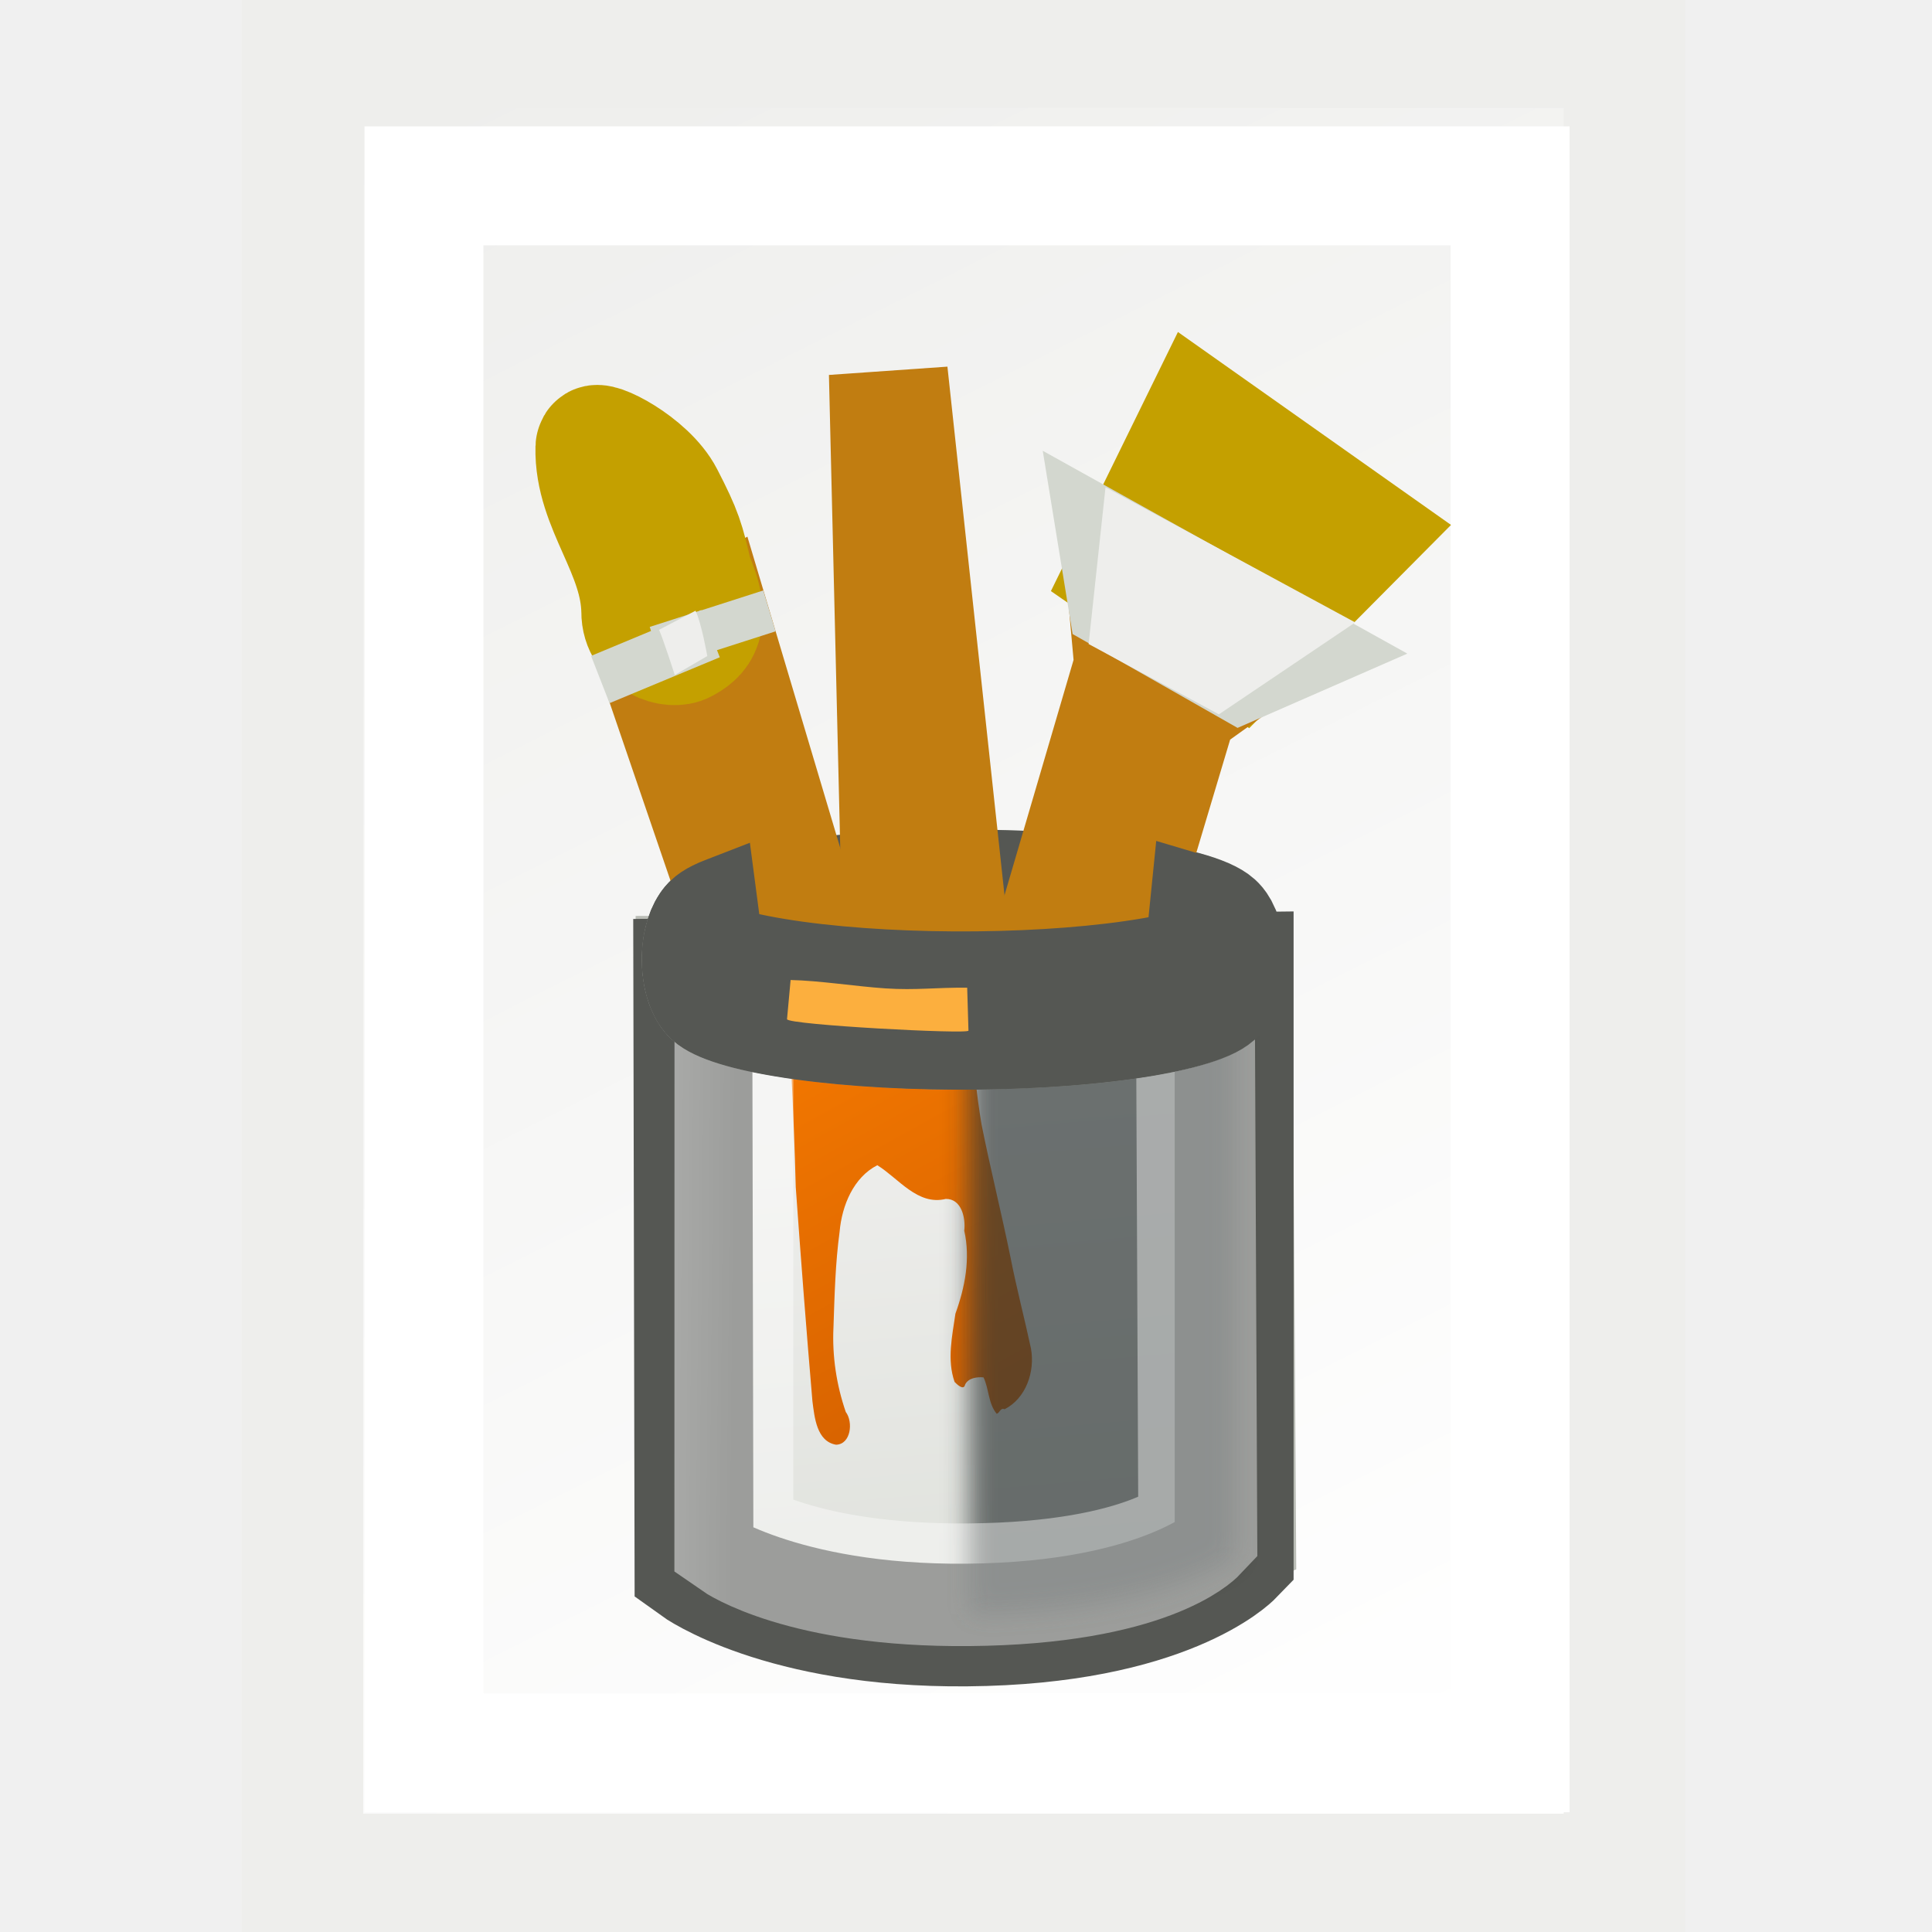
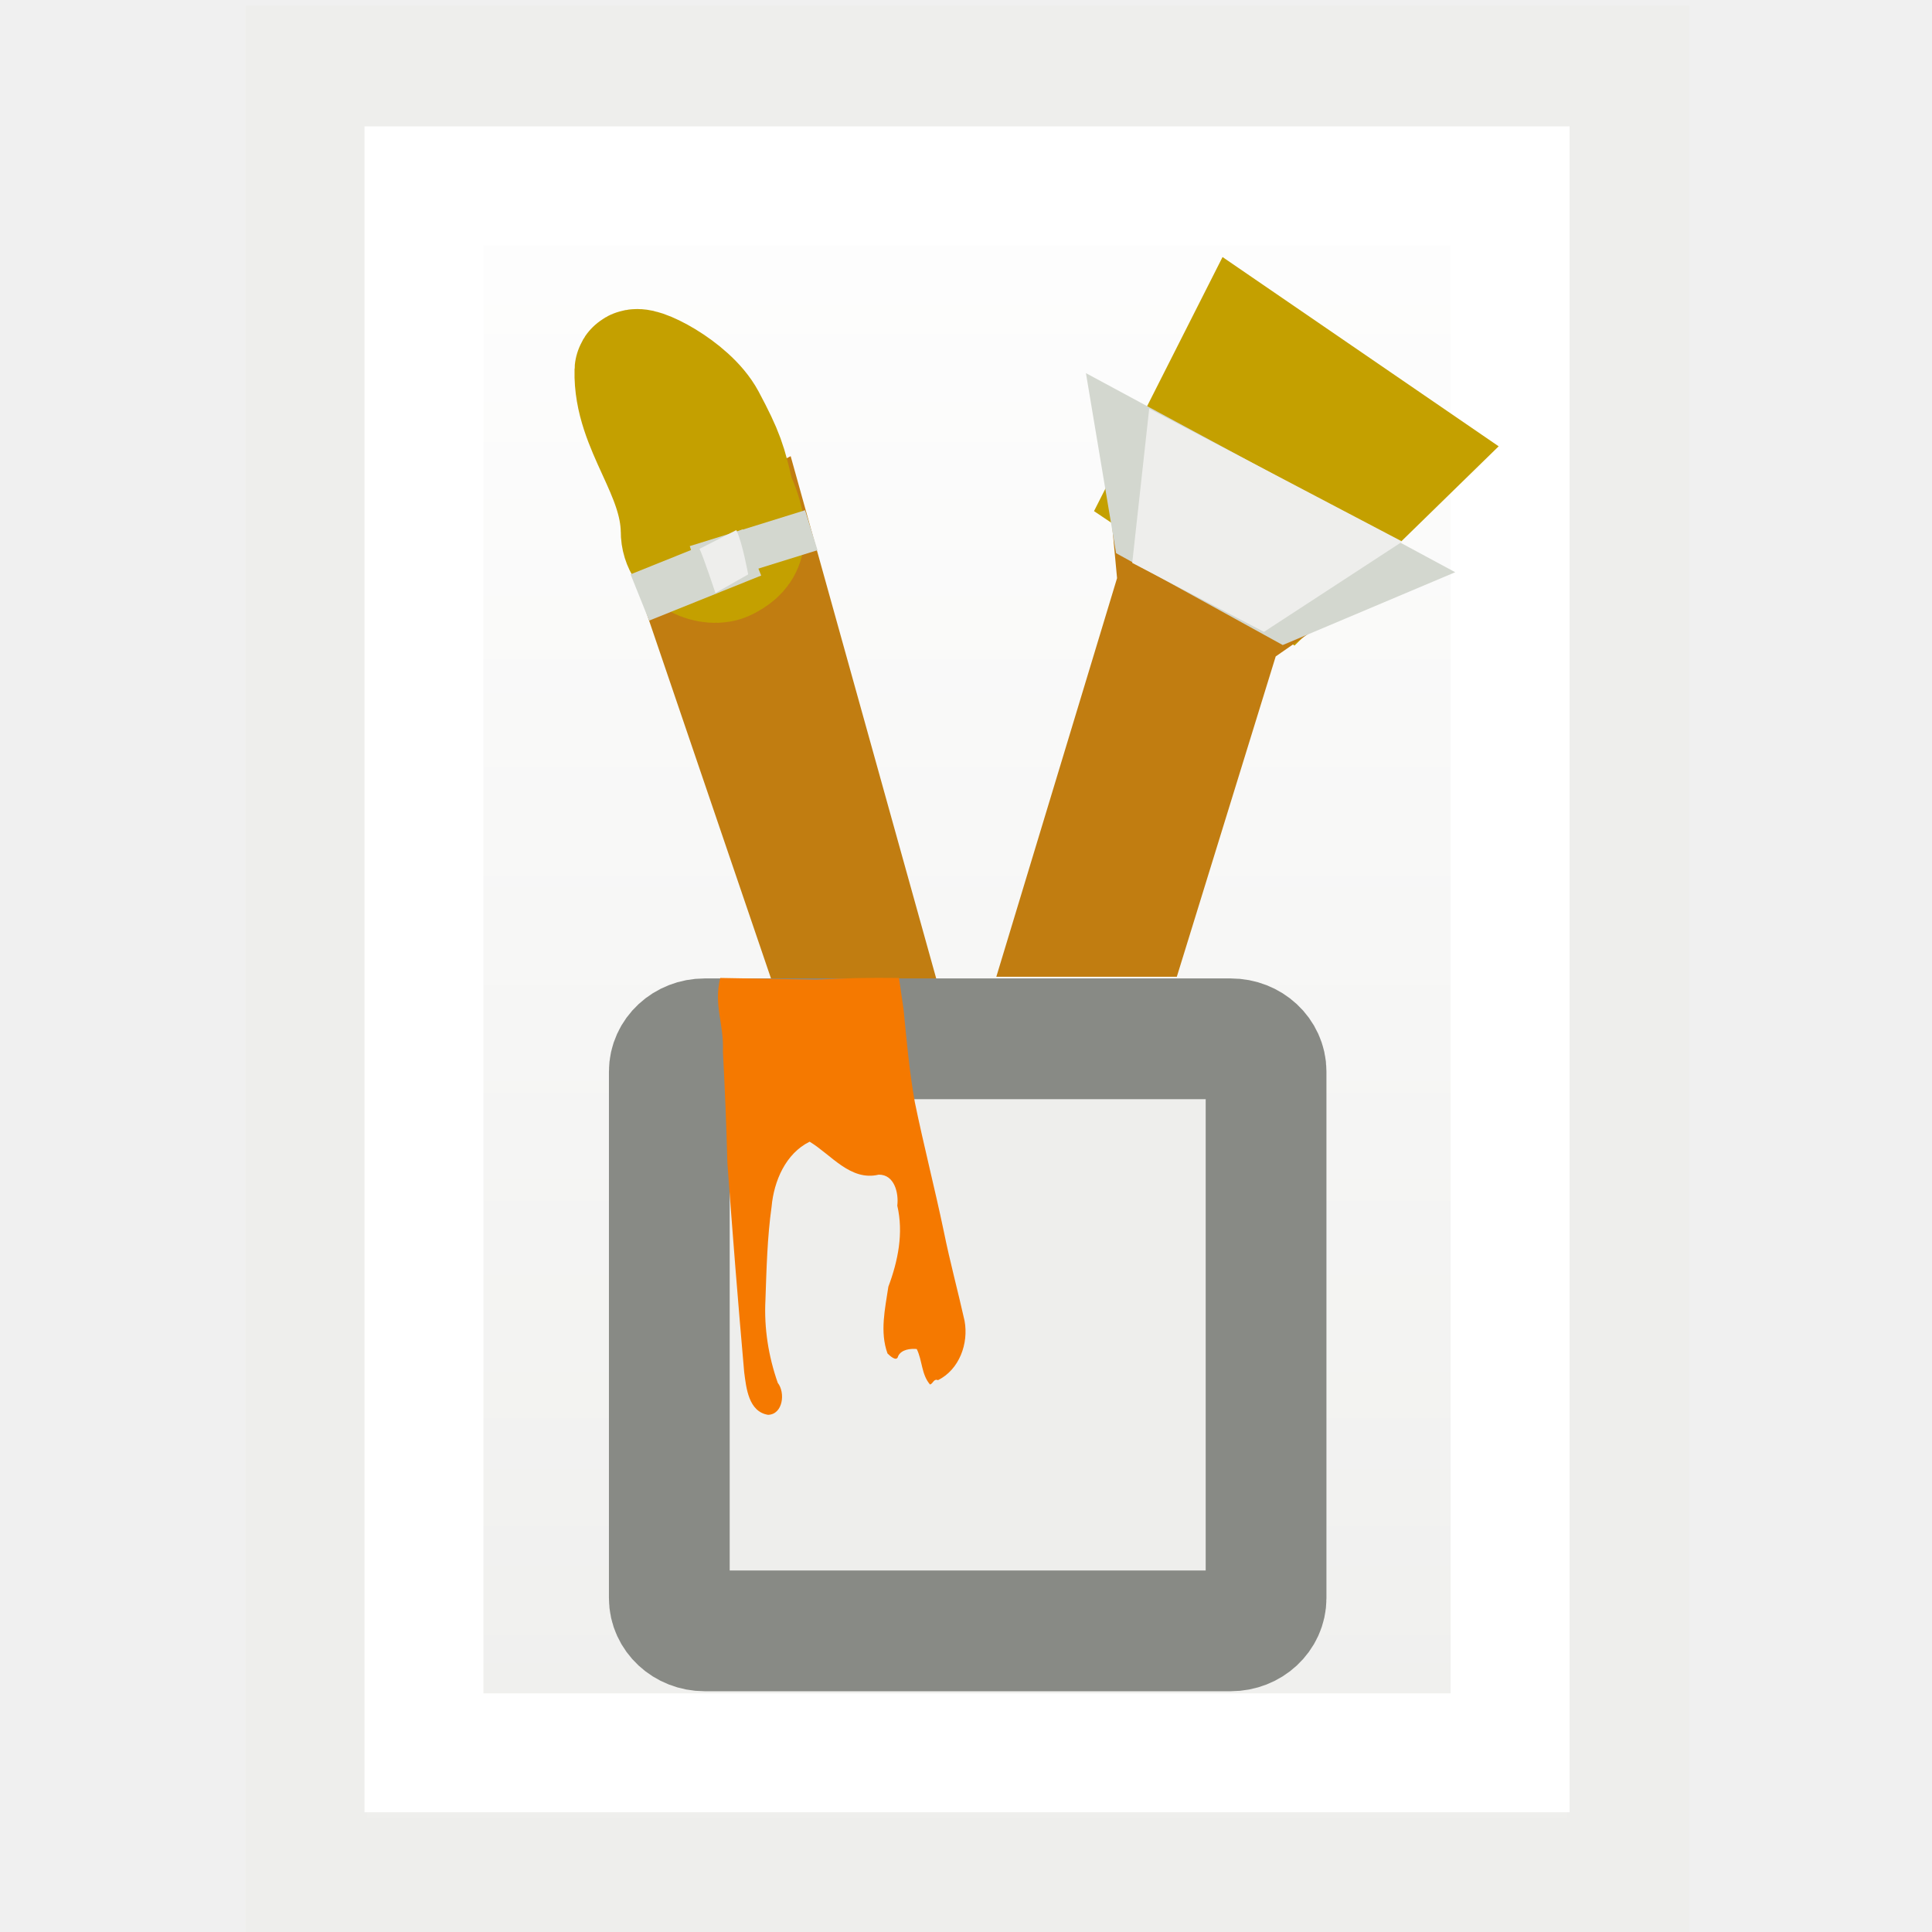
<svg xmlns="http://www.w3.org/2000/svg" xmlns:xlink="http://www.w3.org/1999/xlink" width="16px" height="16px" id="svg9431">
  <defs id="defs9433">
+     <linearGradient xlink:href="#linearGradient5136" id="linearGradient5142" x1="22.803" y1="24" x2="15.173" y2="24" gradientUnits="userSpaceOnUse" gradientTransform="matrix(0.3226635,0,0,0.3226635,2.840271,2.286412)" />
+     <linearGradient id="linearGradient5136">
+       <stop style="stop-color:#555753;stop-opacity:1;" offset="0" id="stop5138" />
+       <stop style="stop-color:#555753;stop-opacity:0;" offset="1" id="stop5140" />
+     </linearGradient>
+     <linearGradient xlink:href="#linearGradient5136" id="linearGradient5156" gradientUnits="userSpaceOnUse" x1="22.803" y1="24" x2="15.173" y2="24" gradientTransform="matrix(0.3226635,0,0,0.3226635,-13.37648,2.286412)" />
    <linearGradient id="linearGradient4545">
      <stop style="stop-color:#2e3436;stop-opacity:1;" offset="0" id="stop4547" />
      <stop style="stop-color:#eeeeec;stop-opacity:1" offset="1" id="stop4549" />
    </linearGradient>
    <radialGradient xlink:href="#linearGradient4545" id="radialGradient6006" gradientUnits="userSpaceOnUse" gradientTransform="matrix(1.186755,3.0216829e-2,-3.5357678e-2,0.5315869,-3.361969,8.370096)" cx="18.298" cy="15.18" fx="18.298" fy="15.18" r="8.899" />
    <linearGradient id="linearGradient4567">
      <stop style="stop-color:#ffffff;stop-opacity:1" offset="0" id="stop4569" />
      <stop style="stop-color:#ffffff;stop-opacity:0.423" offset="1" id="stop4571" />
    </linearGradient>
    <linearGradient xlink:href="#linearGradient4567" id="linearGradient6004" gradientUnits="userSpaceOnUse" gradientTransform="translate(15.50795,-18.34642)" x1="17.335" y1="29.125" x2="30.293" y2="29.24" />
    <filter id="filter3226" x="-0.11" width="1.219" y="-0.047" height="1.094">
      <feGaussianBlur stdDeviation="0.433" id="feGaussianBlur3228" />
    </filter>
    <linearGradient id="linearGradient4585">
      <stop style="stop-color:#2e3436;stop-opacity:1;" offset="0" id="stop4587" />
      <stop style="stop-color:#2e3436;stop-opacity:0;" offset="1" id="stop4589" />
    </linearGradient>
    <linearGradient xlink:href="#linearGradient4585" id="linearGradient6002" gradientUnits="userSpaceOnUse" gradientTransform="matrix(1,0,0,1.005661,-19.78091,-2.948008)" x1="34.624" y1="29.395" x2="21.457" y2="29.147" />
    <linearGradient id="linearGradient2420">
      <stop style="stop-color:#f57900;stop-opacity:1" offset="0" id="stop2422" />
      <stop style="stop-color:#ce5c00;stop-opacity:1" offset="1" id="stop2424" />
    </linearGradient>
    <linearGradient xlink:href="#linearGradient2420" id="linearGradient6000" gradientUnits="userSpaceOnUse" gradientTransform="translate(16.06609,-19.22118)" x1="18.418" y1="26.688" x2="24.952" y2="38.923" />
    <linearGradient id="linearGradient4593">
      <stop style="stop-color:#eeeeec;stop-opacity:1" offset="0" id="stop4595" />
      <stop style="stop-color:#d3d7cf;stop-opacity:1" offset="1" id="stop4597" />
    </linearGradient>
    <linearGradient xlink:href="#linearGradient4593" id="linearGradient5998" gradientUnits="userSpaceOnUse" gradientTransform="translate(15.50795,-18.34642)" x1="15.814" y1="23.194" x2="17.736" y2="46.078" />
    <linearGradient id="linearGradient14316">
      <stop style="stop-color:#eeeeec;stop-opacity:1" offset="0" id="stop14318" />
      <stop style="stop-color:#ffffff;stop-opacity:1" offset="1" id="stop14320" />
    </linearGradient>
-     <linearGradient xlink:href="#linearGradient14316" id="linearGradient14322" x1="8.682" y1="2.047" x2="31.194" y2="46.822" gradientUnits="userSpaceOnUse" gradientTransform="matrix(0.3217791,0,0,0.321338,0.4061062,0.251911)" />
+     <linearGradient xlink:href="#linearGradient14316" id="linearGradient14322" x1="26.937" y1="48.239" x2="26.937" y2="0.334" gradientUnits="userSpaceOnUse" gradientTransform="matrix(0.3217791,0,0,0.3186321,0.437961,0.4123546)" />
  </defs>
  <g id="layer1">
-     <rect style="fill:url(#linearGradient14322);fill-opacity:1;fill-rule:evenodd;stroke:#eeeeec;stroke-width:1.006;stroke-linecap:square;stroke-linejoin:miter;marker:none;marker-start:none;marker-mid:none;marker-end:none;stroke-miterlimit:18.6;stroke-dasharray:none;stroke-dashoffset:0;stroke-opacity:1;visibility:visible;display:inline;overflow:visible;enable-background:accumulate" id="rect3776" width="10.948" height="15.132" x="2.505" y="0.391" />
+     <rect style="fill:url(#linearGradient14322);fill-opacity:1;fill-rule:evenodd;stroke:#eeeeec;stroke-width:1.006;stroke-linecap:square;stroke-linejoin:miter;marker:none;marker-start:none;marker-mid:none;marker-end:none;stroke-miterlimit:18.6;stroke-dasharray:none;stroke-dashoffset:0;stroke-opacity:1;visibility:visible;display:inline;overflow:visible;enable-background:accumulate" id="rect3776" width="10.948" height="15.004" x="2.537" y="0.55" />
    <rect style="fill:none;fill-opacity:1;fill-rule:evenodd;stroke:#ffffff;stroke-width:0.985;stroke-linecap:square;stroke-linejoin:miter;marker:none;marker-start:none;marker-mid:none;marker-end:none;stroke-miterlimit:18.6;stroke-dasharray:none;stroke-dashoffset:0;stroke-opacity:1;visibility:visible;display:inline;overflow:visible;enable-background:accumulate" id="rect4345" width="8.995" height="12.977" x="3.511" y="1.539" />
-     <g id="g5974" transform="matrix(0.3200529,0,0,0.3302049,-8.587476,8.172819)">
-       <path style="opacity:1;fill:#2e3436;fill-opacity:1;fill-rule:evenodd;stroke:#babdb6;stroke-width:3.076;stroke-linecap:square;stroke-linejoin:miter;marker:none;marker-start:none;marker-mid:none;marker-end:none;stroke-miterlimit:29.9;stroke-dasharray:none;stroke-dashoffset:0;stroke-opacity:1;visibility:visible;display:inline;overflow:visible;enable-background:accumulate" d="M 44.82,-0.244 L 44.851,13.899 C 44.851,13.899 49.495,15.06 51.906,15.23 C 54.757,15.431 58.828,13.613 58.828,13.613 L 58.735,-0.275 L 44.82,-0.244 z" id="path4543" />
-       <path id="rect4031" d="M 44.758,-0.182 L 44.789,14.488 C 44.789,14.488 47.004,16.045 51.844,16.005 C 57.041,15.962 58.766,14.233 58.766,14.233 L 58.766,-0.337 L 44.758,-0.182 z" style="opacity:1;fill:url(#linearGradient5998);fill-opacity:1;fill-rule:evenodd;stroke:#555753;stroke-width:3.076;stroke-linecap:square;stroke-linejoin:miter;marker:none;marker-start:none;marker-mid:none;marker-end:none;stroke-miterlimit:29.9;stroke-dasharray:none;stroke-dashoffset:0;stroke-opacity:1;visibility:visible;display:inline;overflow:visible;enable-background:accumulate" />
-       <path id="rect4665" d="M 51.827,0.269 C 51.027,0.26 50.498,0.275 49.7,0.315 C 48.955,0.301 47.985,0.058 47.24,0.043 C 47.064,0.746 47.338,1.452 47.308,2.16 C 47.358,3.113 47.396,4.067 47.422,5.021 C 47.553,6.811 47.696,8.6 47.853,10.387 C 47.907,10.795 47.963,11.402 48.466,11.483 C 48.85,11.472 48.913,10.912 48.716,10.661 C 48.475,9.981 48.362,9.26 48.398,8.538 C 48.426,7.737 48.446,6.935 48.557,6.14 C 48.616,5.485 48.917,4.777 49.533,4.473 C 50.087,4.808 50.579,5.492 51.305,5.318 C 51.709,5.314 51.822,5.79 51.782,6.117 C 51.946,6.815 51.801,7.536 51.554,8.195 C 51.47,8.759 51.331,9.353 51.532,9.908 C 51.58,9.956 51.768,10.141 51.804,9.976 C 51.886,9.804 52.127,9.779 52.281,9.794 C 52.426,10.089 52.399,10.446 52.622,10.707 C 52.704,10.685 52.714,10.547 52.826,10.593 C 53.377,10.322 53.619,9.652 53.508,9.068 C 53.34,8.307 53.134,7.554 52.98,6.789 C 52.746,5.675 52.461,4.572 52.231,3.457 C 52.093,2.671 52.023,1.872 51.945,1.078 L 51.827,0.269 z" style="opacity:1;fill:url(#linearGradient6000);fill-opacity:1;fill-rule:evenodd;stroke:none;stroke-width:1;stroke-linecap:square;stroke-linejoin:miter;marker:none;marker-start:none;marker-mid:none;marker-end:none;stroke-miterlimit:29.9;stroke-dashoffset:0;stroke-opacity:1;visibility:visible;display:inline;overflow:visible;enable-background:accumulate" />
-       <path transform="matrix(0.726639,0,0,0.7307424,39.88246,-7.038092)" id="path4583" d="M 16.545,31.162 C 23.342,31.104 26.004,29.195 26.004,29.195 L 26.004,9.127 L 16.519,9.127 C 16.519,9.127 16.545,31.162 16.545,31.162 z" style="opacity:0.68;fill:url(#linearGradient6002);fill-opacity:1;fill-rule:evenodd;stroke:none;stroke-width:1;stroke-linecap:square;stroke-linejoin:miter;marker:none;marker-start:none;marker-mid:none;marker-end:none;stroke-miterlimit:29.9;stroke-dasharray:none;stroke-dashoffset:0;stroke-opacity:1;visibility:visible;display:inline;overflow:visible;filter:url(#filter3226);enable-background:accumulate" />
-       <path transform="matrix(0.8307358,0,0,1.376764,32.17274,-24.08071)" d="M 32.124,16.992 A 8.562,0.93 0 1 1 15,16.992 A 8.562,0.93 0 1 1 32.124,16.992 z" id="path4553" style="opacity:1;fill:#eeeeec;fill-opacity:1;fill-rule:evenodd;stroke:#babdb6;stroke-width:2.876;stroke-linecap:square;stroke-linejoin:miter;marker:none;marker-start:none;marker-mid:none;marker-end:none;stroke-miterlimit:29.9;stroke-dasharray:none;stroke-dashoffset:0;stroke-opacity:1;visibility:visible;display:inline;overflow:visible;enable-background:accumulate" />
-       <path id="path4565" d="M 45.823,-0.06 L 45.82,13.847 C 45.82,13.847 47.568,15.033 51.904,14.995 C 56.56,14.955 57.825,13.654 57.825,13.654 L 57.763,0.343 L 45.823,-0.06 z" style="opacity:0.985;fill:none;fill-opacity:1;fill-rule:evenodd;stroke:url(#linearGradient6004);stroke-width:3.076;stroke-linecap:square;stroke-linejoin:miter;marker:none;marker-start:none;marker-mid:none;marker-end:none;stroke-miterlimit:29.9;stroke-dasharray:none;stroke-dashoffset:0;stroke-opacity:1;visibility:visible;display:inline;overflow:visible;enable-background:accumulate" />
-       <path transform="matrix(0.8325466,0,0,1.376764,32.14558,-24.08071)" d="M 32.124,16.992 A 8.562,0.93 0 1 1 15,16.992 A 8.562,0.93 0 1 1 32.124,16.992 z" id="path4027" style="opacity:1;fill:url(#radialGradient6006);fill-opacity:1;fill-rule:evenodd;stroke:#555753;stroke-width:2.873;stroke-linecap:square;stroke-linejoin:miter;marker:none;marker-start:none;marker-mid:none;marker-end:none;stroke-miterlimit:29.9;stroke-dasharray:none;stroke-dashoffset:0;stroke-opacity:1;visibility:visible;display:inline;overflow:visible;enable-background:accumulate" />
-       <path id="rect4678" d="M 57.891,-14.163 L 61.961,-11.376 L 58.974,-8.46 L 56.011,-10.446 L 57.891,-14.163 z" style="opacity:1;fill:#edd400;fill-opacity:1;fill-rule:evenodd;stroke:#c4a000;stroke-width:3.076;stroke-linecap:square;stroke-linejoin:miter;marker:none;marker-start:none;marker-mid:none;marker-end:none;stroke-miterlimit:29.9;stroke-dashoffset:0;stroke-opacity:1;visibility:visible;display:inline;overflow:visible;enable-background:accumulate" />
-       <path id="path4557" d="M 57.69,-0.277 C 56.395,-0.44 53.878,-0.562 51.886,-0.562 C 49.787,-0.591 46.65,-0.493 46.018,-0.233 C 46.018,-0.233 45.011,-0.679 45.011,-0.679 C 47.235,-1.591 54.411,-1.676 58.708,-0.83 C 58.708,-0.83 59.321,-0.55 57.69,-0.277 z" style="opacity:0.193;fill:#eeeeec;fill-opacity:1;fill-rule:evenodd;stroke:none;stroke-width:0.797;stroke-linecap:square;stroke-linejoin:miter;marker:none;stroke-miterlimit:29.9;stroke-dasharray:none;stroke-dashoffset:0;stroke-opacity:1;visibility:visible;display:inline;overflow:visible;enable-background:accumulate" />
-       <path id="path4672" d="M 43.807,-8.347 L 45.241,-9.084 L 48.14,0.337 L 46.834,0.234 L 43.807,-8.347 z" style="fill:#e9b96e;fill-rule:evenodd;stroke:#c17d11;stroke-width:3.076px;stroke-linecap:butt;stroke-linejoin:miter;stroke-opacity:1" />
-       <path id="path4670" d="M 49.818,-15.385 L 50.21,0.491 L 51.593,0.545 L 49.818,-15.385 z" style="fill:#e9b96e;fill-rule:evenodd;stroke:#c17d11;stroke-width:3.076px;stroke-linecap:butt;stroke-linejoin:miter;stroke-opacity:1" />
-       <path id="path4674" d="M 53.589,0.481 L 56.17,-8.043 L 55.979,-10.094 L 58.942,-8.267 L 57.349,-7.162 L 54.991,0.481 L 53.589,0.481 z" style="fill:#e9b96e;fill-rule:evenodd;stroke:#c17d11;stroke-width:3.076px;stroke-linecap:butt;stroke-linejoin:miter;stroke-opacity:1" />
-       <path transform="matrix(0.8271528,0,0,1.376764,32.22583,-24.08071)" d="M 30.822,16.499 A 8.562,0.93 0 1 1 15.848,16.589" id="path4676" style="opacity:1;fill:none;fill-opacity:1;fill-rule:evenodd;stroke:#555753;stroke-width:2.883;stroke-linecap:square;stroke-linejoin:miter;marker:none;marker-start:none;marker-mid:none;marker-end:none;stroke-miterlimit:29.9;stroke-dasharray:none;stroke-dashoffset:0;stroke-opacity:1;visibility:visible;display:inline;overflow:visible;enable-background:accumulate" />
-       <path id="path4668" d="M 51.858,0.021 C 51.058,0.012 50.538,0.089 49.739,0.038 C 48.996,-0.01 48.034,-0.157 47.289,-0.172 C 47.289,-0.172 47.196,0.811 47.196,0.811 C 47.231,0.954 51.915,1.194 51.891,1.097 L 51.858,0.021 z" style="opacity:1;fill:#fcaf3e;fill-opacity:1;fill-rule:evenodd;stroke:none;stroke-width:1;stroke-linecap:square;stroke-linejoin:miter;marker:none;marker-start:none;marker-mid:none;marker-end:none;stroke-miterlimit:29.9;stroke-dashoffset:0;stroke-opacity:1;visibility:visible;display:inline;overflow:visible;enable-background:accumulate" />
-       <path id="path4683" d="M 59.165,-13.074 C 59.038,-12.978 56.807,-10.062 56.807,-10.062" style="fill:none;fill-rule:evenodd;stroke:#c4a000;stroke-width:3.076px;stroke-linecap:butt;stroke-linejoin:miter;stroke-opacity:1" />
-       <path id="path4685" d="M 60.44,-12.081 C 60.249,-11.932 57.827,-9.068 57.827,-9.068" style="fill:none;fill-rule:evenodd;stroke:#c4a000;stroke-width:3.076px;stroke-linecap:butt;stroke-linejoin:miter;stroke-opacity:1" />
-       <path id="path4681" d="M 55.851,-10.599 L 59.699,-8.524 L 58.942,-8.203 L 55.979,-9.837 L 55.851,-10.599 z" style="opacity:1;fill:#edd400;fill-opacity:1;fill-rule:evenodd;stroke:#d3d7cf;stroke-width:3.076;stroke-linecap:square;stroke-linejoin:miter;marker:none;marker-start:none;marker-mid:none;marker-end:none;stroke-miterlimit:29.9;stroke-dashoffset:0;stroke-opacity:1;visibility:visible;display:inline;overflow:visible;enable-background:accumulate" />
-       <path id="path4687" d="M 56.717,-10.122 L 58.865,-8.995 L 58.285,-8.616 L 56.645,-9.474 L 56.717,-10.122 z" style="opacity:1;fill:#edd400;fill-opacity:1;fill-rule:evenodd;stroke:#eeeeec;stroke-width:3.076;stroke-linecap:square;stroke-linejoin:miter;marker:none;marker-start:none;marker-mid:none;marker-end:none;stroke-miterlimit:29.9;stroke-dashoffset:0;stroke-opacity:1;visibility:visible;display:inline;overflow:visible;enable-background:accumulate" />
-       <path id="path4689" d="M 44.77,-10.296 C 45.304,-9.12 44.912,-8.854 44.555,-8.663 C 44.198,-8.472 43.405,-8.748 43.412,-9.411 C 43.388,-10.972 42.187,-12.081 42.225,-13.522 C 42.231,-13.725 43.605,-13.061 44.033,-12.257 C 44.511,-11.359 44.567,-11.156 44.77,-10.296 z" style="fill:#edd400;fill-opacity:1;fill-rule:evenodd;stroke:#c4a000;stroke-width:3.076;stroke-linecap:square;stroke-linejoin:miter;marker:none;marker-start:none;marker-mid:none;marker-end:none;stroke-miterlimit:29.9;stroke-dashoffset:0;stroke-opacity:1;visibility:visible;display:inline;overflow:visible;enable-background:accumulate" />
-       <path id="path4692" d="M 43.552,-8.876 L 44.03,-7.691" style="fill:none;fill-rule:evenodd;stroke:#d3d7cf;stroke-width:3.076px;stroke-linecap:butt;stroke-linejoin:miter;stroke-opacity:1" />
-       <path id="path4694" d="M 45.113,-9.485 L 45.432,-8.46" style="fill:none;fill-rule:evenodd;stroke:#d3d7cf;stroke-width:3.076px;stroke-linecap:butt;stroke-linejoin:miter;stroke-opacity:1" />
-       <path id="path4696" d="M 44.829,-9.434 L 43.884,-8.955 C 43.982,-8.754 44.292,-7.822 44.292,-7.822 L 45.133,-8.297 C 45.133,-8.297 44.986,-9.113 44.829,-9.434 z" style="fill:#eeeeec;fill-opacity:1;fill-rule:evenodd;stroke:none;stroke-width:1px;stroke-linecap:butt;stroke-linejoin:miter;stroke-opacity:1" />
-     </g>
+     <path style="opacity:1;fill:#edd400;fill-opacity:1;fill-rule:evenodd;stroke:#c4a000;stroke-width:1;stroke-linecap:square;stroke-linejoin:miter;marker:none;marker-start:none;marker-mid:none;marker-end:none;stroke-miterlimit:29.9;stroke-dashoffset:0;stroke-opacity:1;visibility:visible;display:inline;overflow:visible;enable-background:accumulate" d="M 10.313,2.864 L 11.626,3.764 L 10.662,4.705 L 9.706,4.064 L 10.313,2.864 z" id="rect4678" />
+     <path style="fill:#e9b96e;fill-rule:evenodd;stroke:#c17d11;stroke-width:1px;stroke-linecap:butt;stroke-linejoin:miter;stroke-opacity:1" d="M 5.768,4.741 L 6.231,4.503 L 7.167,7.862 L 6.809,7.797 L 5.768,4.741 z" id="path4672" />
+     <path style="fill:#e9b96e;fill-rule:evenodd;stroke:#c17d11;stroke-width:1px;stroke-linecap:butt;stroke-linejoin:miter;stroke-opacity:1" d="M 8.925,7.589 L 9.758,4.839 L 9.696,4.177 L 10.652,4.767 L 10.138,5.124 L 9.377,7.589 L 8.925,7.589 z" id="path4674" />
+     <path style="fill:none;fill-rule:evenodd;stroke:#c4a000;stroke-width:1px;stroke-linecap:butt;stroke-linejoin:miter;stroke-opacity:1" d="M 10.724,3.216 C 10.683,3.247 9.963,4.188 9.963,4.188" id="path4683" />
+     <path style="fill:none;fill-rule:evenodd;stroke:#c4a000;stroke-width:1px;stroke-linecap:butt;stroke-linejoin:miter;stroke-opacity:1" d="M 11.135,3.536 C 11.074,3.584 10.292,4.508 10.292,4.508" id="path4685" />
+     <path style="opacity:1;fill:#edd400;fill-opacity:1;fill-rule:evenodd;stroke:#d3d7cf;stroke-width:1;stroke-linecap:square;stroke-linejoin:miter;marker:none;marker-start:none;marker-mid:none;marker-end:none;stroke-miterlimit:29.9;stroke-dashoffset:0;stroke-opacity:1;visibility:visible;display:inline;overflow:visible;enable-background:accumulate" d="M 9.655,4.015 L 10.896,4.684 L 10.652,4.787 L 9.696,4.26 L 9.655,4.015 z" id="path4681" />
+     <path style="opacity:1;fill:#edd400;fill-opacity:1;fill-rule:evenodd;stroke:#eeeeec;stroke-width:1;stroke-linecap:square;stroke-linejoin:miter;marker:none;marker-start:none;marker-mid:none;marker-end:none;stroke-miterlimit:29.9;stroke-dashoffset:0;stroke-opacity:1;visibility:visible;display:inline;overflow:visible;enable-background:accumulate" d="M 9.934,4.168 L 10.627,4.532 L 10.44,4.654 L 9.911,4.377 L 9.934,4.168 z" id="path4687" />
+     <path style="fill:#edd400;fill-opacity:1;fill-rule:evenodd;stroke:#c4a000;stroke-width:1;stroke-linecap:square;stroke-linejoin:miter;marker:none;marker-start:none;marker-mid:none;marker-end:none;stroke-miterlimit:29.9;stroke-dashoffset:0;stroke-opacity:1;visibility:visible;display:inline;overflow:visible;enable-background:accumulate" d="M 6.079,4.112 C 6.252,4.492 6.125,4.578 6.01,4.639 C 5.895,4.701 5.639,4.612 5.641,4.398 C 5.633,3.894 5.246,3.536 5.258,3.071 C 5.26,3.006 5.703,3.22 5.842,3.479 C 5.996,3.769 6.014,3.835 6.079,4.112 z" id="path4689" />
+     <path style="fill:none;fill-rule:evenodd;stroke:#d3d7cf;stroke-width:1px;stroke-linecap:butt;stroke-linejoin:miter;stroke-opacity:1" d="M 5.686,4.57 L 5.84,4.953" id="path4692" />
+     <path style="fill:none;fill-rule:evenodd;stroke:#d3d7cf;stroke-width:1px;stroke-linecap:butt;stroke-linejoin:miter;stroke-opacity:1" d="M 6.19,4.374 L 6.293,4.705" id="path4694" />
+     <path style="fill:#eeeeec;fill-opacity:1;fill-rule:evenodd;stroke:none;stroke-width:1px;stroke-linecap:butt;stroke-linejoin:miter;stroke-opacity:1" d="M 6.098,4.39 L 5.793,4.545 C 5.825,4.61 5.925,4.911 5.925,4.911 L 6.196,4.757 C 6.196,4.757 6.149,4.494 6.098,4.39 z" id="path4696" />
+     <rect style="opacity:1;fill:#eeeeec;fill-opacity:1;stroke:#888a85;stroke-width:1;stroke-linejoin:miter;stroke-miterlimit:4;stroke-dasharray:none;stroke-dashoffset:0;stroke-opacity:1" id="rect4623" width="4.942" height="4.903" x="5.543" y="8.603" rx="0.292" ry="0.271" />
+     <path style="opacity:1;fill:#f57900;fill-opacity:1;fill-rule:evenodd;stroke:none;stroke-width:1;stroke-linecap:square;stroke-linejoin:miter;marker:none;marker-start:none;marker-mid:none;marker-end:none;stroke-miterlimit:29.9;stroke-dashoffset:0;stroke-opacity:1;visibility:visible;display:inline;overflow:visible;enable-background:accumulate" d="M 7.445,8.099 C 7.187,8.096 7.017,8.1 6.759,8.113 C 6.518,8.109 6.205,8.103 5.965,8.099 C 5.908,8.326 5.997,8.48 5.987,8.709 C 6.003,9.016 6.016,9.324 6.024,9.632 C 6.066,10.209 6.112,10.786 6.163,11.363 C 6.18,11.495 6.199,11.691 6.361,11.717 C 6.485,11.713 6.505,11.533 6.441,11.452 C 6.364,11.232 6.327,11 6.339,10.767 C 6.348,10.508 6.354,10.249 6.39,9.993 C 6.409,9.782 6.506,9.553 6.705,9.455 C 6.884,9.563 7.043,9.784 7.277,9.728 C 7.407,9.726 7.444,9.88 7.431,9.985 C 7.484,10.211 7.437,10.443 7.357,10.656 C 7.33,10.838 7.285,11.03 7.35,11.209 C 7.366,11.224 7.426,11.284 7.438,11.231 C 7.464,11.175 7.542,11.167 7.592,11.172 C 7.639,11.267 7.63,11.382 7.702,11.466 C 7.728,11.459 7.732,11.415 7.768,11.43 C 7.945,11.342 8.023,11.126 7.988,10.938 C 7.933,10.692 7.867,10.449 7.817,10.202 C 7.742,9.843 7.65,9.487 7.576,9.127 C 7.531,8.873 7.508,8.616 7.483,8.36 L 7.445,8.099 z" id="rect4665" />
  </g>
</svg>
